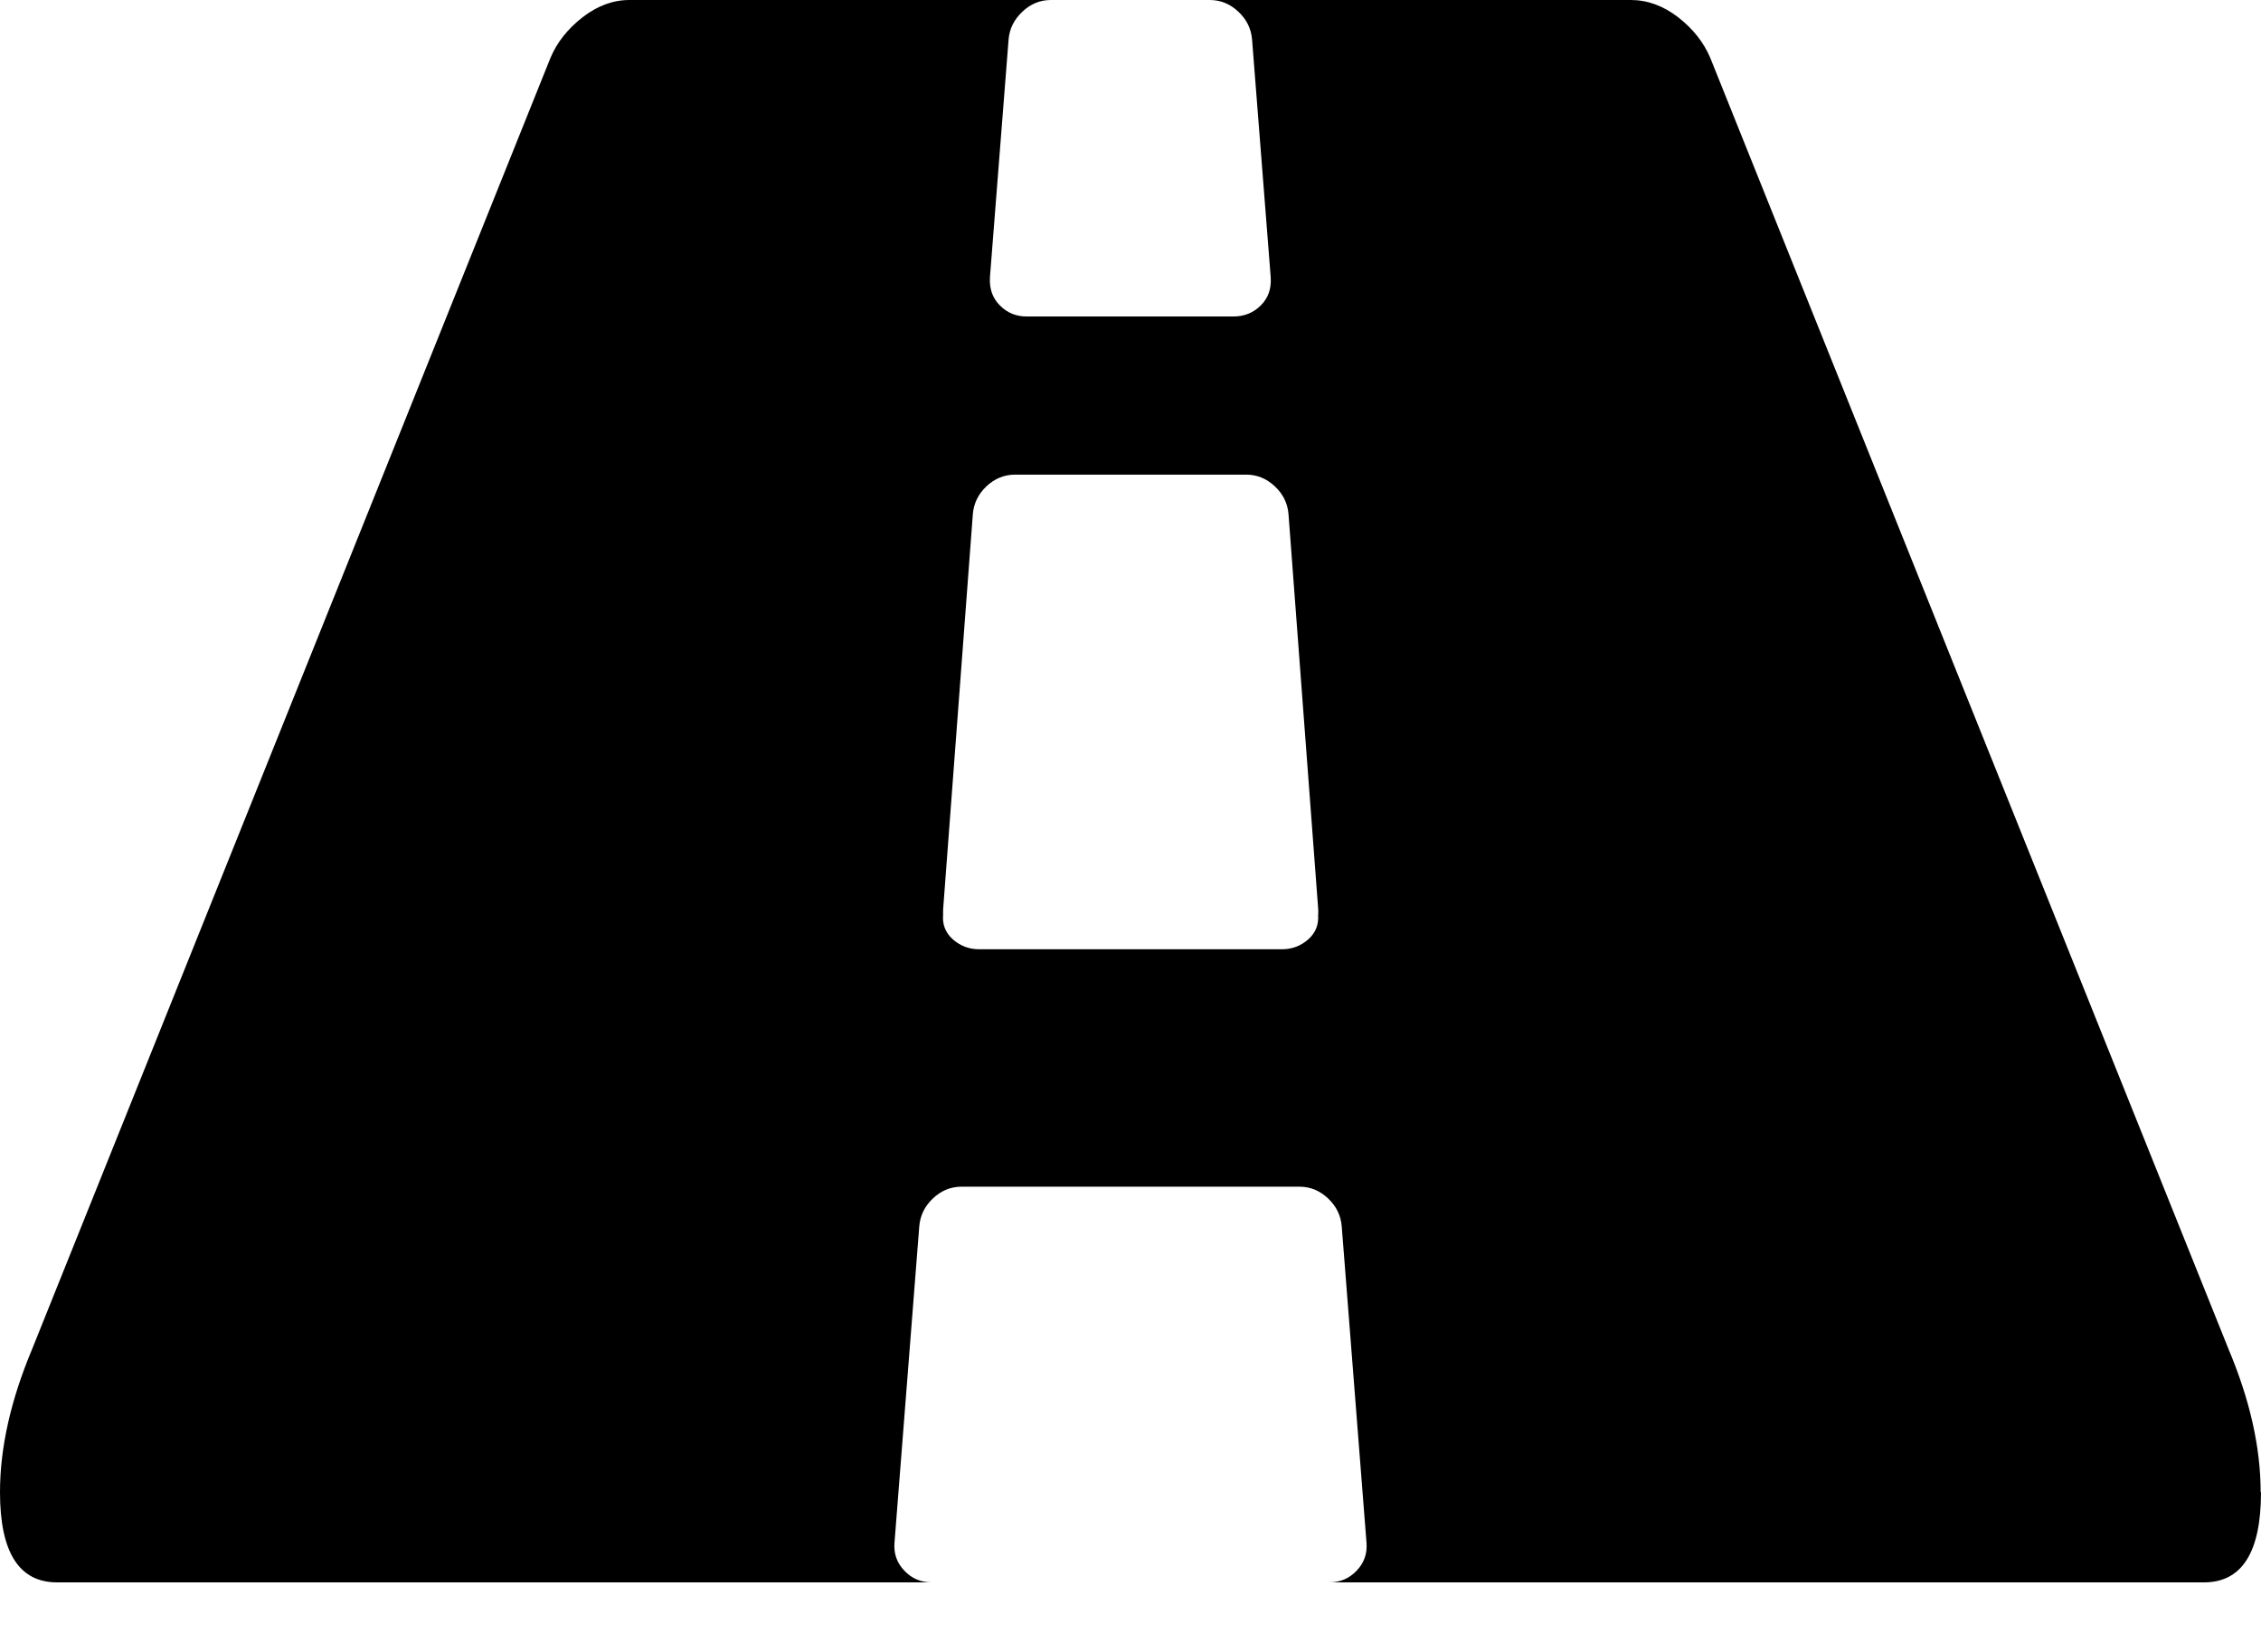
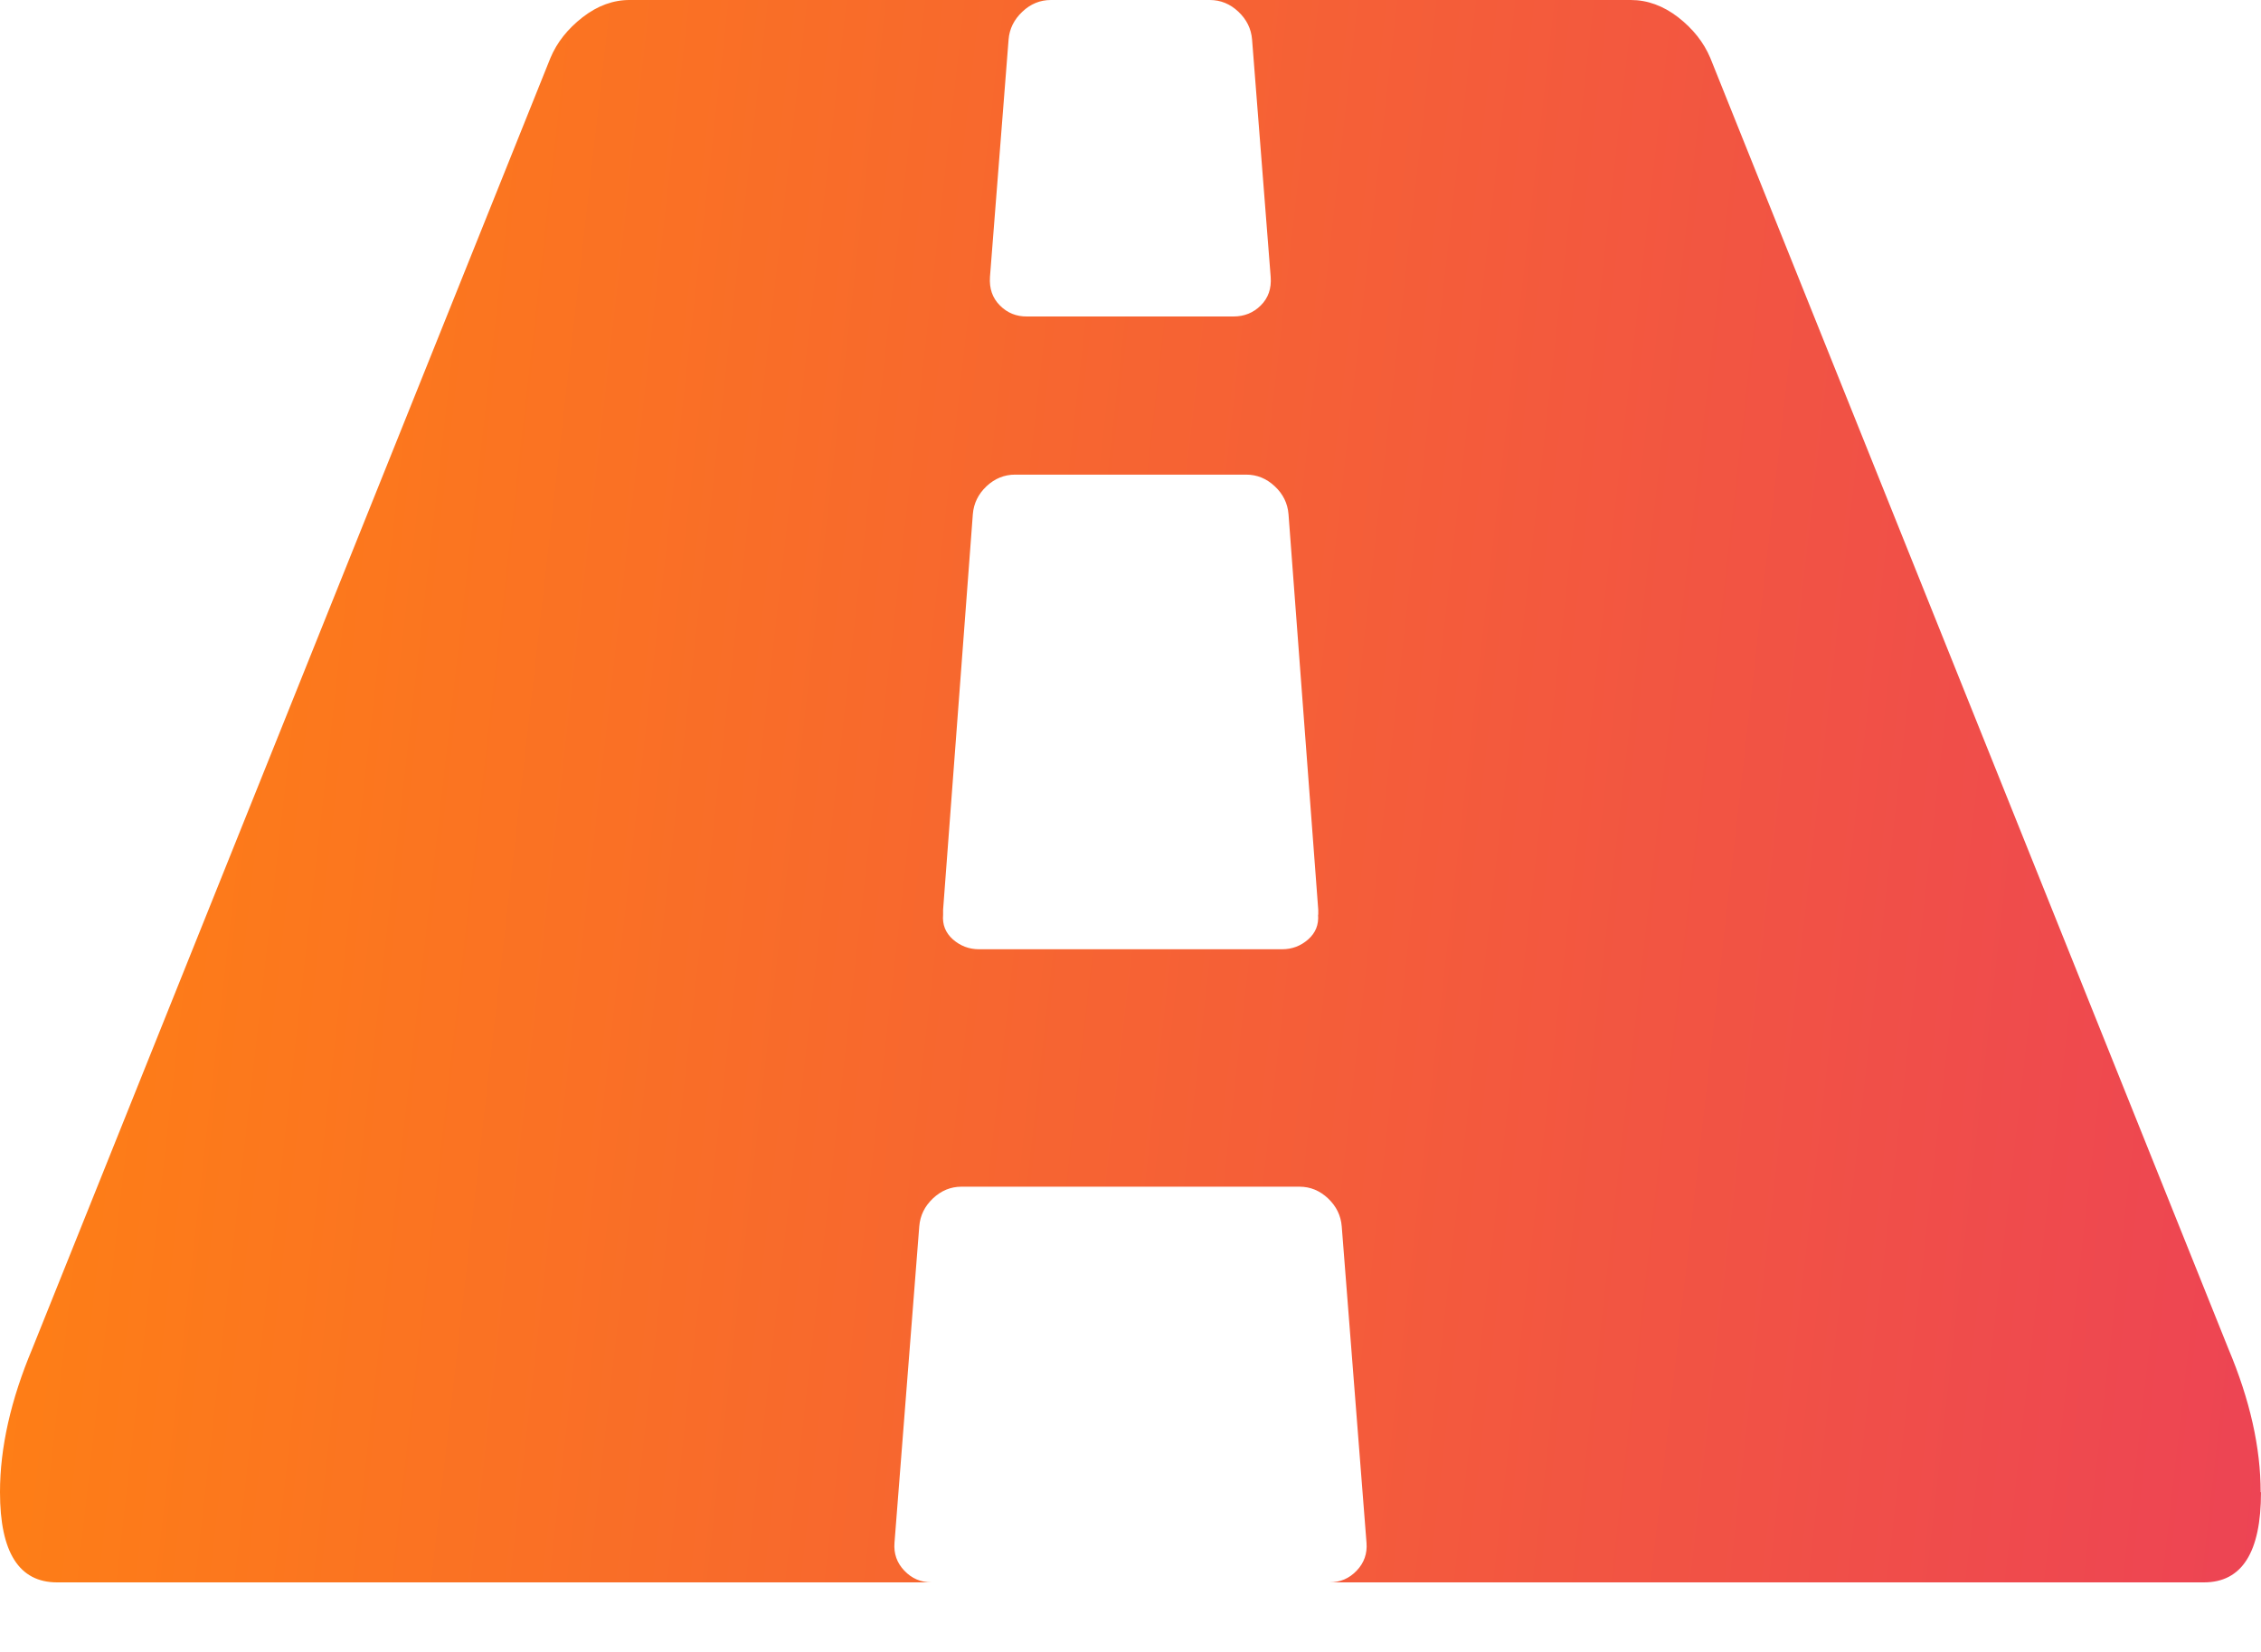
<svg xmlns="http://www.w3.org/2000/svg" width="26" height="19" viewBox="0 0 26 19" fill="none">
-   <path d="M15.159 10.521V10.464L14.817 5.914C14.807 5.79 14.755 5.683 14.659 5.593C14.564 5.504 14.455 5.459 14.33 5.459H11.673C11.549 5.459 11.439 5.504 11.344 5.593C11.249 5.683 11.197 5.79 11.187 5.914L10.845 10.464V10.521C10.835 10.635 10.873 10.729 10.958 10.805C11.044 10.88 11.144 10.918 11.258 10.918H14.743C14.858 10.918 14.958 10.88 15.043 10.805C15.129 10.729 15.166 10.635 15.157 10.521H15.159ZM26 17.163C26 17.854 25.781 18.2 25.344 18.2H15.287C15.411 18.2 15.516 18.155 15.601 18.065C15.686 17.976 15.724 17.869 15.714 17.745L15.429 14.105C15.419 13.981 15.367 13.874 15.272 13.784C15.177 13.694 15.067 13.649 14.943 13.649H11.057C10.933 13.649 10.823 13.694 10.728 13.784C10.633 13.874 10.581 13.981 10.571 14.105L10.286 17.745C10.276 17.869 10.314 17.976 10.399 18.065C10.484 18.155 10.589 18.2 10.713 18.2H0.656C0.219 18.2 0 17.854 0 17.163C0 16.65 0.124 16.101 0.371 15.513L6.329 0.668C6.404 0.488 6.528 0.332 6.7 0.198C6.872 0.065 7.053 -0.001 7.243 1.63981e-05H12.085C11.96 1.63981e-05 11.851 0.045 11.756 0.135C11.661 0.225 11.608 0.331 11.598 0.455L11.384 3.185C11.375 3.318 11.412 3.427 11.498 3.513C11.583 3.599 11.688 3.642 11.812 3.64H14.184C14.308 3.64 14.413 3.598 14.498 3.513C14.584 3.428 14.622 3.319 14.612 3.185L14.398 0.455C14.388 0.331 14.336 0.225 14.241 0.135C14.146 0.045 14.036 1.63815e-05 13.912 1.63981e-05H18.753C18.944 1.63981e-05 19.125 0.066 19.297 0.198C19.468 0.331 19.592 0.487 19.668 0.668L25.625 15.513C25.873 16.101 25.996 16.65 25.996 17.163H26Z" fill="black" />
+   <path d="M15.159 10.521V10.464L14.817 5.914C14.807 5.79 14.755 5.683 14.659 5.593C14.564 5.504 14.455 5.459 14.33 5.459H11.673C11.549 5.459 11.439 5.504 11.344 5.593C11.249 5.683 11.197 5.79 11.187 5.914L10.845 10.464V10.521C10.835 10.635 10.873 10.729 10.958 10.805C11.044 10.88 11.144 10.918 11.258 10.918H14.743C14.858 10.918 14.958 10.88 15.043 10.805C15.129 10.729 15.166 10.635 15.157 10.521H15.159ZM26 17.163C26 17.854 25.781 18.2 25.344 18.2H15.287C15.411 18.2 15.516 18.155 15.601 18.065C15.686 17.976 15.724 17.869 15.714 17.745L15.429 14.105C15.419 13.981 15.367 13.874 15.272 13.784C15.177 13.694 15.067 13.649 14.943 13.649H11.057C10.933 13.649 10.823 13.694 10.728 13.784C10.633 13.874 10.581 13.981 10.571 14.105L10.286 17.745C10.276 17.869 10.314 17.976 10.399 18.065C10.484 18.155 10.589 18.2 10.713 18.2H0.656C0.219 18.2 0 17.854 0 17.163C0 16.65 0.124 16.101 0.371 15.513L6.329 0.668C6.404 0.488 6.528 0.332 6.7 0.198C6.872 0.065 7.053 -0.001 7.243 1.63981e-05H12.085C11.96 1.63981e-05 11.851 0.045 11.756 0.135C11.661 0.225 11.608 0.331 11.598 0.455L11.384 3.185C11.375 3.318 11.412 3.427 11.498 3.513C11.583 3.599 11.688 3.642 11.812 3.64H14.184C14.308 3.64 14.413 3.598 14.498 3.513C14.584 3.428 14.622 3.319 14.612 3.185L14.398 0.455C14.388 0.331 14.336 0.225 14.241 0.135C14.146 0.045 14.036 1.63815e-05 13.912 1.63981e-05H18.753C18.944 1.63981e-05 19.125 0.066 19.297 0.198C19.468 0.331 19.592 0.487 19.668 0.668L25.625 15.513C25.873 16.101 25.996 16.65 25.996 17.163H26Z" fill="url(#paint0_linear)" />
+   <defs>
+     <linearGradient id="paint0_linear" x1="0" y1="0" x2="27.708" y2="3.144" gradientUnits="userSpaceOnUse">
+       <stop stop-color="#FF8212" />
+       <stop offset="1" stop-color="#ED4454" />
+     </linearGradient>
+   </defs>
</svg>
